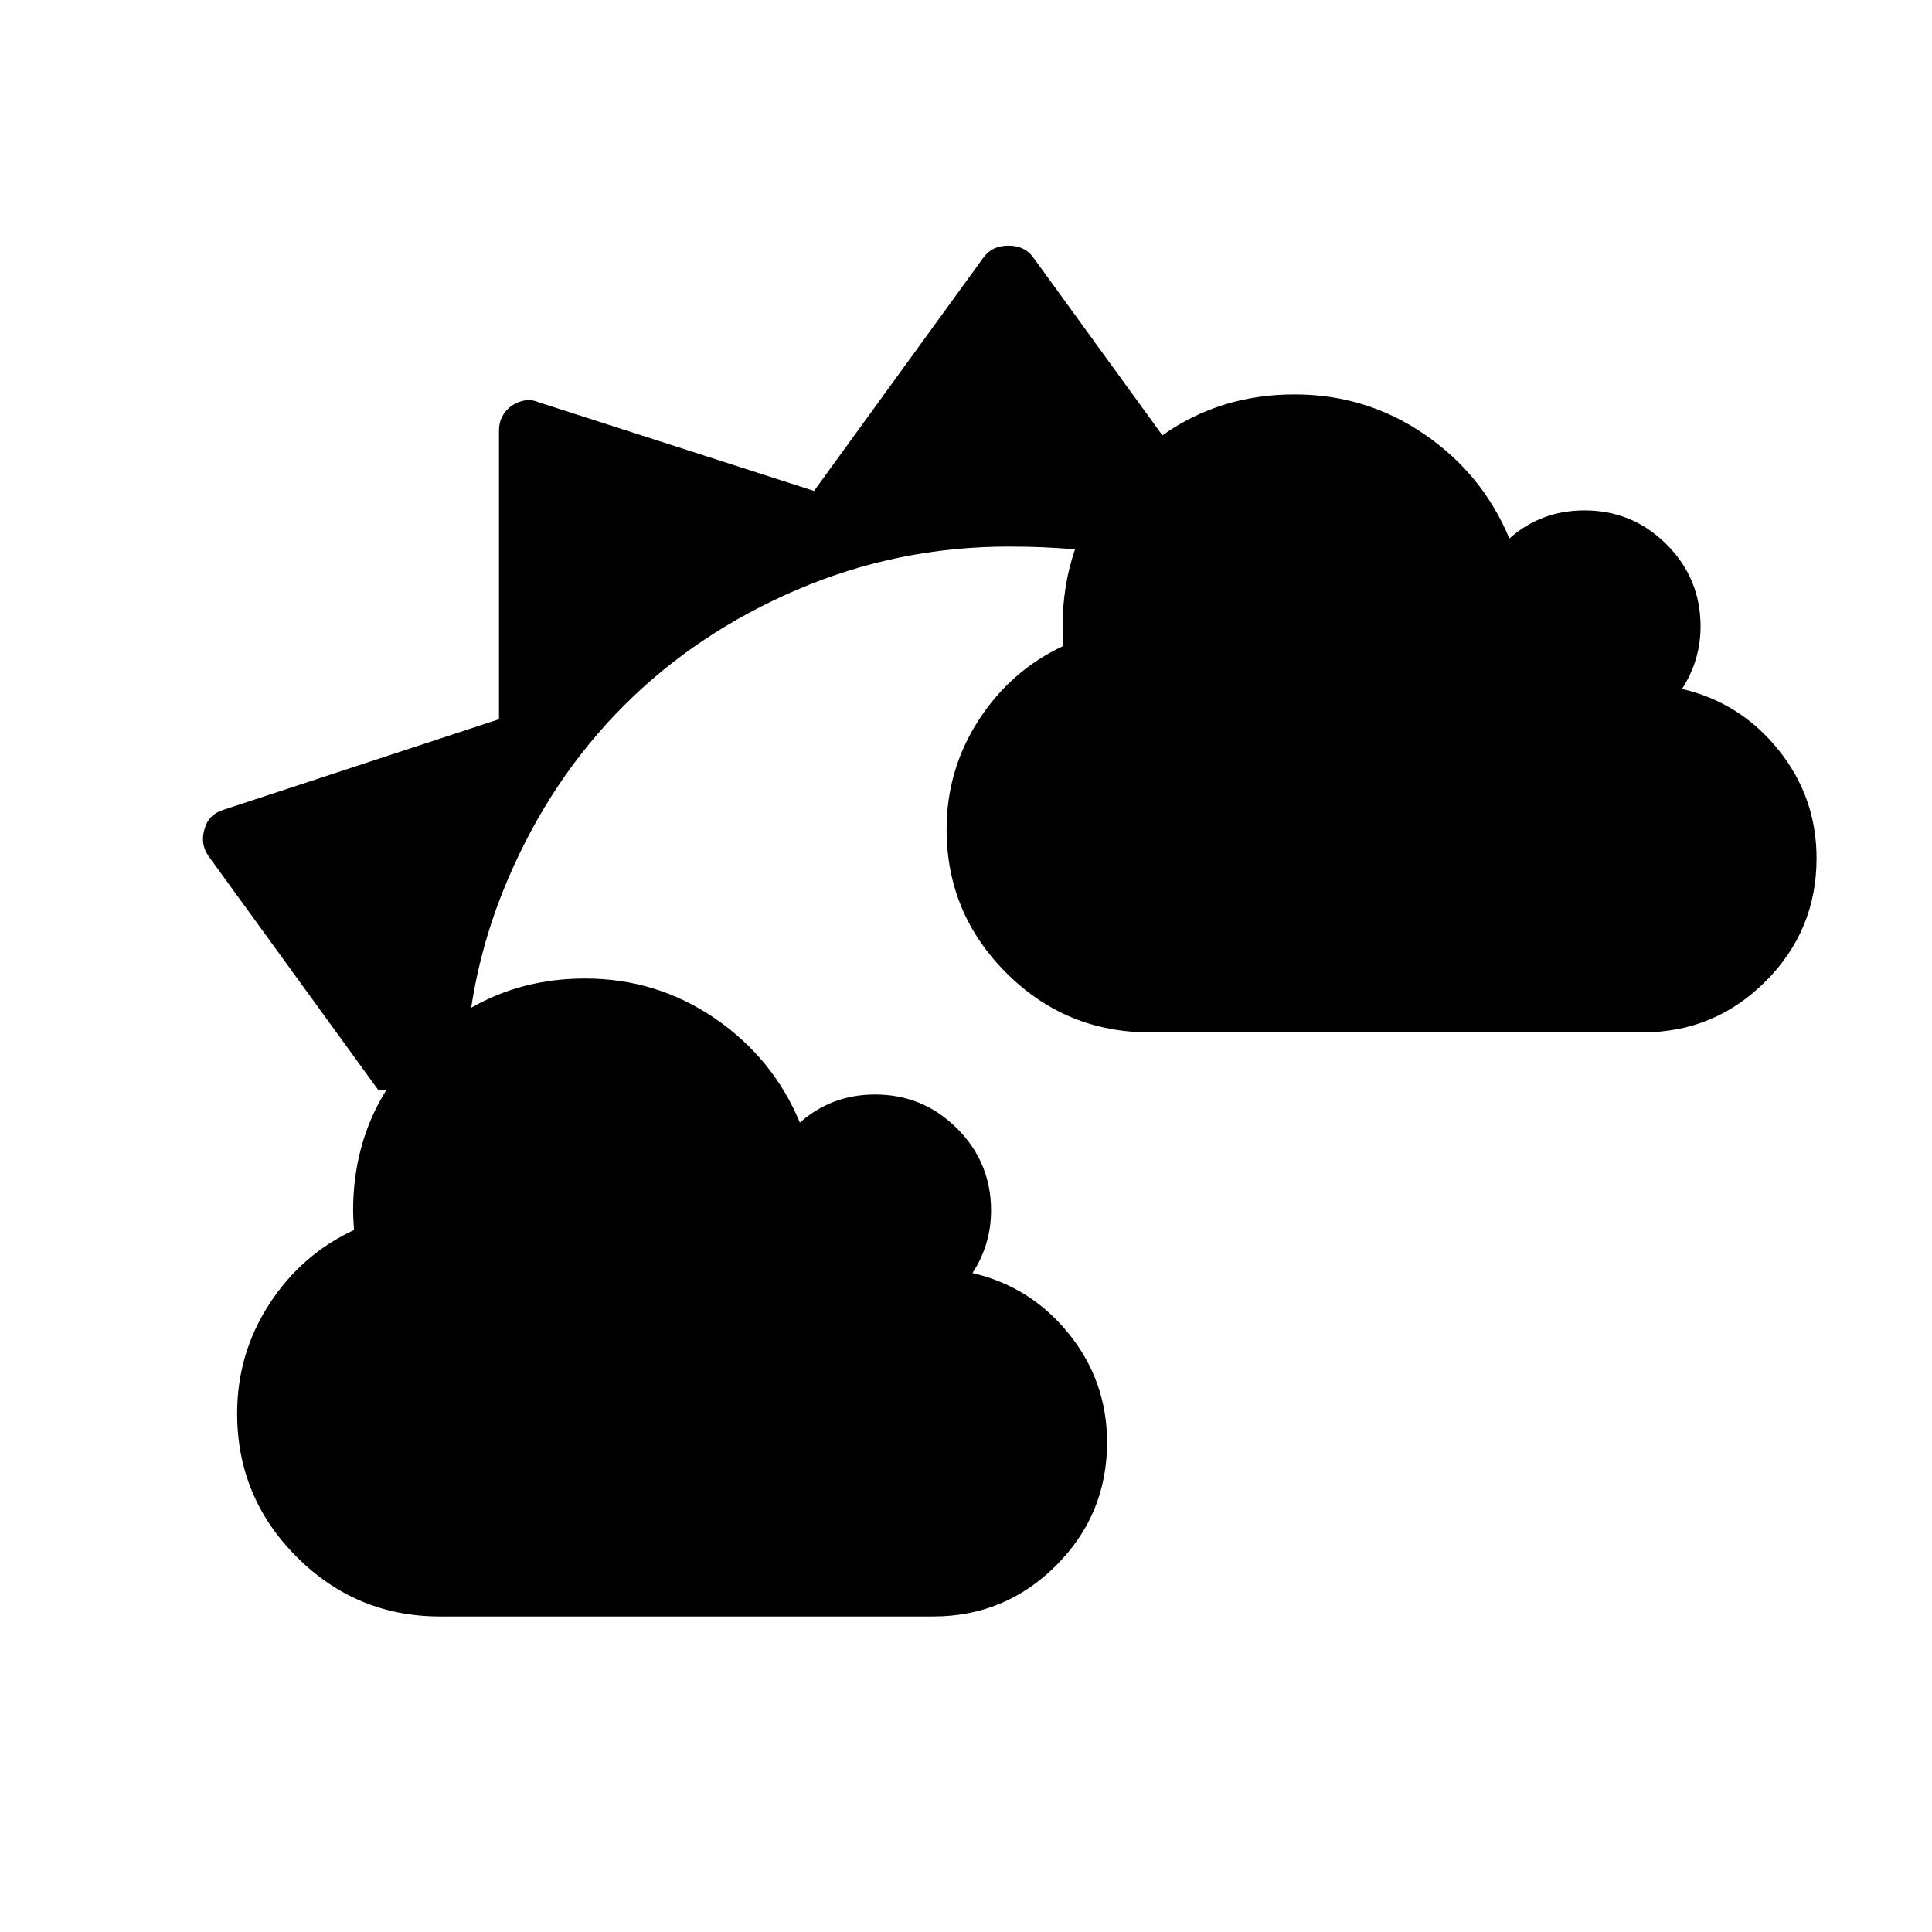
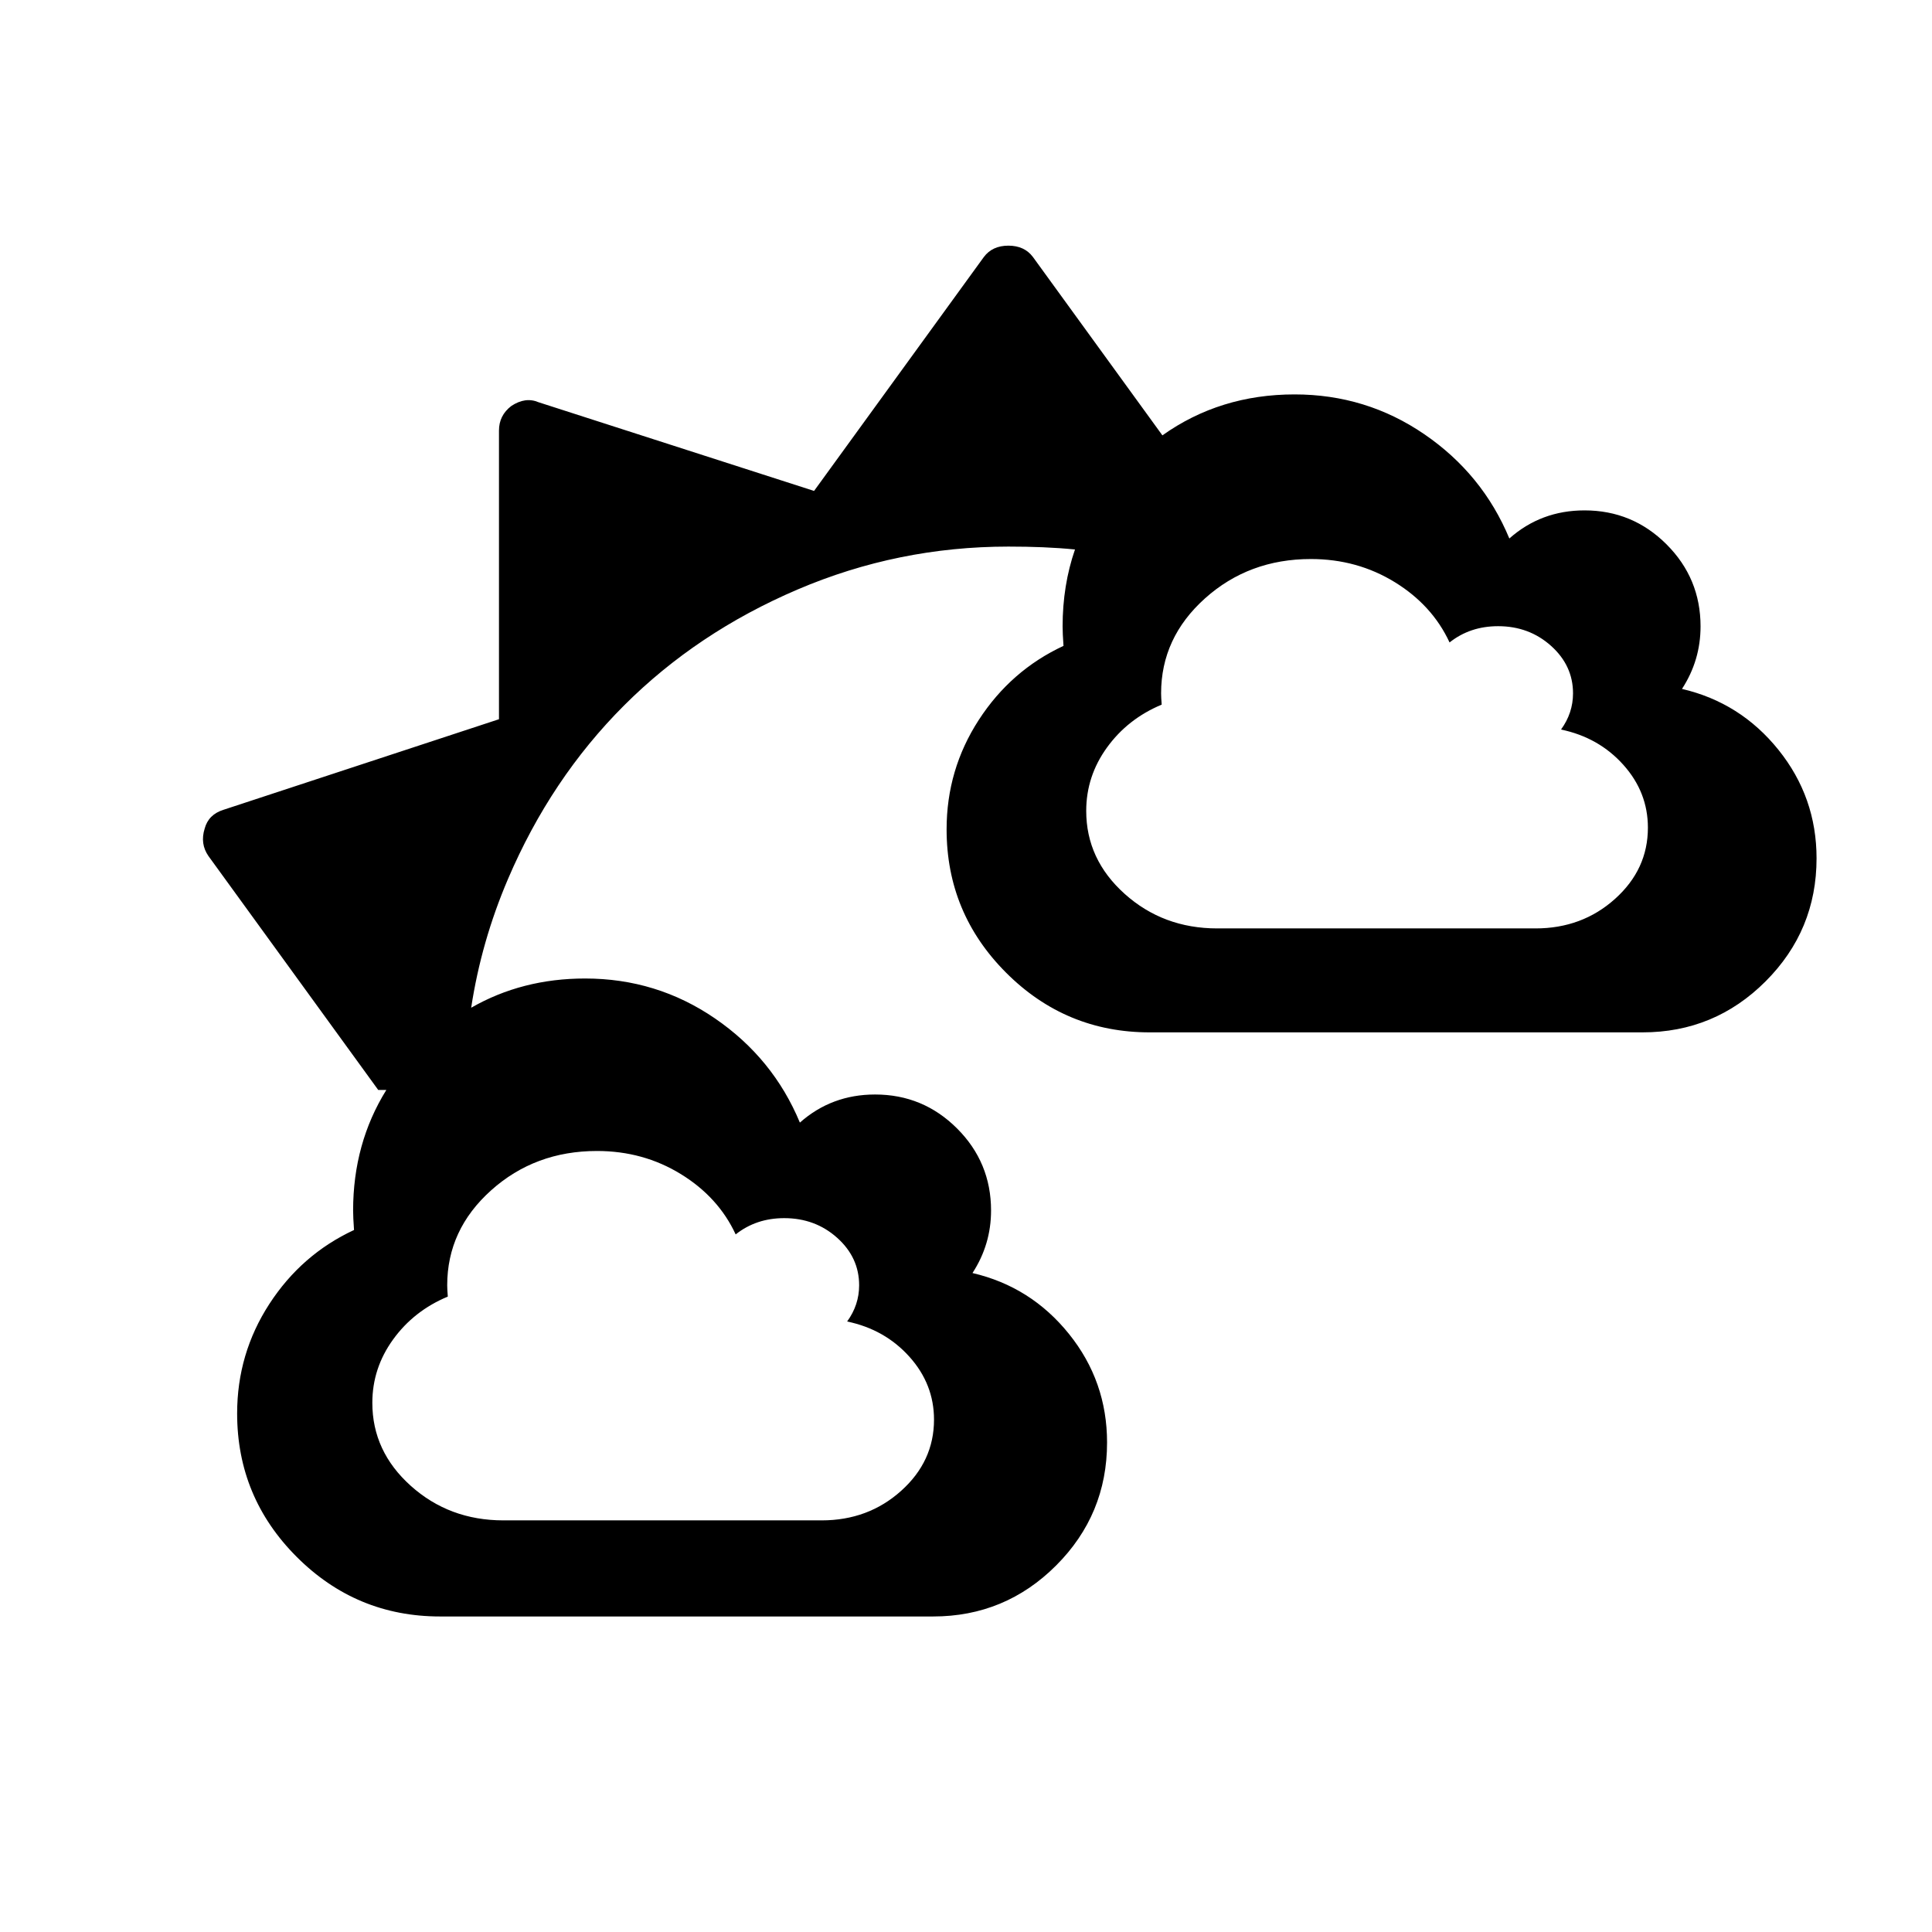
<svg xmlns="http://www.w3.org/2000/svg" width="2048" height="2048" viewBox="-64 -384 2048 2048" id="svg2" version="1.1">
  <defs id="defs10" />
  <g transform="matrix(0.480298,0,0,-0.480298,187.3609,1329.524)" id="g4">
-     <path style="fill:#000000" d="M 1068.938 260.406 C 1057.604 260.406 1048.938 264.406 1042.938 272.406 L 862.938 520.406 L 570.938 426.406 C 561.604 422.406 551.938 423.74 541.938 430.406 C 533.271 437.073 528.938 445.74 528.938 456.406 L 528.938 762.406 L 236.938 858.406 C 226.271 861.74 219.604 868.406 216.938 878.406 C 213.604 889.073 214.938 898.74 220.938 907.406 L 400.938 1155.406 L 409.531 1155.406 C 386.071 1193.152 374.312 1235.745 374.312 1283.188 C 374.312 1287.991 374.641 1294.878 375.281 1303.844 C 338.138 1321.134 308.203 1347.282 285.469 1382.344 C 262.735 1417.406 251.375 1456.078 251.375 1498.344 C 251.375 1557.581 272.425 1608.269 314.531 1650.375 C 356.637 1692.481 407.295 1713.531 466.531 1713.531 L 989.094 1713.531 C 1040.005 1713.531 1083.478 1695.522 1119.5 1659.5 C 1155.522 1623.478 1173.531 1580.005 1173.531 1529.094 C 1173.531 1485.867 1160.084 1447.523 1133.188 1414.062 C 1106.291 1380.602 1072.181 1359.075 1030.875 1349.469 C 1044.003 1329.296 1050.562 1307.202 1050.562 1283.188 C 1050.562 1249.246 1038.577 1220.265 1014.562 1196.25 C 990.548 1172.235 961.566 1160.219 927.625 1160.219 C 896.886 1160.219 870.32 1170.148 847.906 1190 C 829.015 1144.532 798.989 1107.709 757.844 1079.531 C 716.698 1051.354 670.81 1037.25 620.219 1037.25 C 575.696 1037.25 535.451 1047.589 499.469 1068.25 C 506.607 1021.45 519.597 976.006 538.438 931.906 C 568.771 860.906 609.771 799.573 661.438 747.906 C 713.104 696.24 774.438 655.24 845.438 624.906 C 916.438 594.573 990.938 579.406 1068.938 579.406 C 1094.309 579.406 1117.431 580.268 1139.531 582.469 C 1130.774 607.835 1126.406 635.015 1126.406 664 C 1126.406 668.803 1126.703 675.691 1127.344 684.656 C 1090.201 701.947 1060.265 728.126 1037.531 763.188 C 1014.797 798.249 1003.438 836.89 1003.438 879.156 C 1003.438 938.393 1024.488 989.081 1066.594 1031.188 C 1108.7 1073.294 1159.388 1094.344 1218.625 1094.344 L 1741.188 1094.344 C 1792.099 1094.344 1835.54 1076.335 1871.562 1040.312 C 1907.585 1004.29 1925.625 960.818 1925.625 909.906 C 1925.625 866.679 1912.147 828.336 1885.25 794.875 C 1858.353 761.414 1824.274 739.887 1782.969 730.281 C 1796.097 710.109 1802.656 688.015 1802.656 664 C 1802.656 630.059 1790.64 601.077 1766.625 577.062 C 1742.61 553.048 1713.629 541.031 1679.688 541.031 C 1648.948 541.031 1622.383 550.96 1599.969 570.812 C 1581.077 525.344 1551.052 488.521 1509.906 460.344 C 1468.761 432.166 1422.904 418.094 1372.312 418.094 C 1319.627 418.094 1272.914 432.568 1232.188 461.5 L 1094.938 272.406 C 1088.938 264.406 1080.271 260.406 1068.938 260.406 z " transform="matrix(2.082041,0,0,-2.082041,-523.3436,3567.627)" id="path6" />
+     <path style="fill:#000000" d="M 1068.938 260.406 C 1057.604 260.406 1048.938 264.406 1042.938 272.406 L 862.938 520.406 L 570.938 426.406 C 561.604 422.406 551.938 423.74 541.938 430.406 C 533.271 437.073 528.938 445.74 528.938 456.406 L 528.938 762.406 L 236.938 858.406 C 226.271 861.74 219.604 868.406 216.938 878.406 C 213.604 889.073 214.938 898.74 220.938 907.406 L 400.938 1155.406 L 409.531 1155.406 C 386.071 1193.152 374.312 1235.745 374.312 1283.188 C 374.312 1287.991 374.641 1294.878 375.281 1303.844 C 338.138 1321.134 308.203 1347.282 285.469 1382.344 C 262.735 1417.406 251.375 1456.077 251.375 1498.344 C 251.375 1557.581 272.425 1608.269 314.531 1650.375 C 356.637 1692.481 407.295 1713.531 466.531 1713.531 L 989.094 1713.531 C 1040.005 1713.532 1083.478 1695.522 1119.5 1659.5 C 1155.522 1623.478 1173.532 1580.005 1173.531 1529.094 C 1173.531 1485.867 1160.084 1447.523 1133.188 1414.062 C 1106.291 1380.602 1072.181 1359.075 1030.875 1349.469 C 1044.003 1329.296 1050.562 1307.202 1050.562 1283.188 C 1050.562 1249.246 1038.577 1220.265 1014.562 1196.25 C 990.548 1172.235 961.566 1160.219 927.625 1160.219 C 896.886 1160.219 870.32 1170.148 847.906 1190 C 829.015 1144.532 798.989 1107.709 757.844 1079.531 C 716.698 1051.354 670.81 1037.25 620.219 1037.25 C 575.696 1037.25 535.451 1047.589 499.469 1068.25 C 506.607 1021.45 519.597 976.006 538.438 931.906 C 568.771 860.906 609.771 799.573 661.438 747.906 C 713.104 696.24 774.438 655.24 845.438 624.906 C 916.438 594.573 990.938 579.406 1068.938 579.406 C 1094.309 579.406 1117.431 580.268 1139.531 582.469 C 1130.774 607.835 1126.406 635.015 1126.406 664 C 1126.407 668.803 1126.703 675.691 1127.344 684.656 C 1090.2 701.947 1060.266 728.126 1037.531 763.188 C 1014.797 798.249 1003.438 836.89 1003.438 879.156 C 1003.438 938.393 1024.487 989.081 1066.594 1031.188 C 1108.7 1073.294 1159.388 1094.344 1218.625 1094.344 L 1741.188 1094.344 C 1792.099 1094.344 1835.54 1076.335 1871.562 1040.312 C 1907.585 1004.29 1925.625 960.818 1925.625 909.906 C 1925.625 866.679 1912.147 828.336 1885.25 794.875 C 1858.353 761.414 1824.274 739.887 1782.969 730.281 C 1796.097 710.109 1802.656 688.015 1802.656 664 C 1802.656 630.059 1790.64 601.077 1766.625 577.062 C 1742.61 553.048 1713.629 541.031 1679.688 541.031 C 1648.948 541.031 1622.383 550.96 1599.969 570.812 C 1581.077 525.344 1551.052 488.521 1509.906 460.344 C 1468.761 432.166 1422.904 418.094 1372.312 418.094 C 1319.627 418.094 1272.914 432.568 1232.188 461.5 L 1094.938 272.406 C 1088.938 264.406 1080.271 260.406 1068.938 260.406 z M 1389.594 592.594 C 1422.259 592.594 1451.871 600.748 1478.438 617.062 C 1505.004 633.377 1524.396 654.706 1536.594 681.031 C 1551.066 669.537 1568.215 663.781 1588.062 663.781 C 1609.977 663.781 1628.682 670.752 1644.188 684.656 C 1659.693 698.56 1667.469 715.318 1667.469 734.969 C 1667.469 748.873 1663.227 761.664 1654.75 773.344 C 1681.42 778.905 1703.446 791.377 1720.812 810.75 C 1738.179 830.123 1746.844 852.348 1746.844 877.375 C 1746.844 906.852 1735.227 932.019 1711.969 952.875 C 1688.71 973.731 1660.622 984.156 1627.75 984.156 L 1290.344 984.156 C 1252.096 984.156 1219.406 971.941 1192.219 947.562 C 1165.032 923.184 1151.438 893.859 1151.438 859.562 C 1151.438 835.091 1158.759 812.706 1173.438 792.406 C 1188.116 772.106 1207.455 756.948 1231.438 746.938 C 1231.024 741.747 1230.812 737.75 1230.812 734.969 C 1230.812 695.666 1246.332 662.121 1277.344 634.312 C 1308.355 606.504 1345.764 592.594 1389.594 592.594 z M 632.844 1220.094 C 665.509 1220.094 695.121 1228.248 721.688 1244.562 C 748.254 1260.877 767.646 1282.206 779.844 1308.531 C 794.316 1297.037 811.465 1291.281 831.312 1291.281 C 853.227 1291.281 871.963 1298.252 887.469 1312.156 C 902.975 1326.061 910.719 1342.818 910.719 1362.469 C 910.719 1376.373 906.477 1389.164 898 1400.844 C 924.67 1406.405 946.696 1418.877 964.062 1438.25 C 981.429 1457.623 990.094 1479.848 990.094 1504.875 C 990.094 1534.352 978.477 1559.519 955.219 1580.375 C 931.96 1601.231 903.904 1611.656 871.031 1611.656 L 533.625 1611.656 C 495.377 1611.656 462.656 1599.441 435.469 1575.062 C 408.282 1550.684 394.688 1521.359 394.688 1487.062 C 394.688 1462.591 402.009 1440.206 416.688 1419.906 C 431.366 1399.606 450.705 1384.448 474.688 1374.438 C 474.274 1369.247 474.062 1365.25 474.062 1362.469 C 474.062 1323.166 489.582 1289.621 520.594 1261.812 C 551.605 1234.004 589.014 1220.094 632.844 1220.094 z " transform="matrix(2.082041,0,0,-2.082041,-523.3436,3567.627)" id="path6" />
+     <g transform="translate(-7.336669,-23.86395)" id="g4-8" style="fill:#a0a0a0;fill-opacity:1" />
  </g>
  <g id="g3002" transform="matrix(0.480298,0,0,-0.480298,939.4376,710.3402)" />
  <g transform="matrix(1,0,0,-1,-1420.181,1026.922)" id="g4-3" />
</svg>
